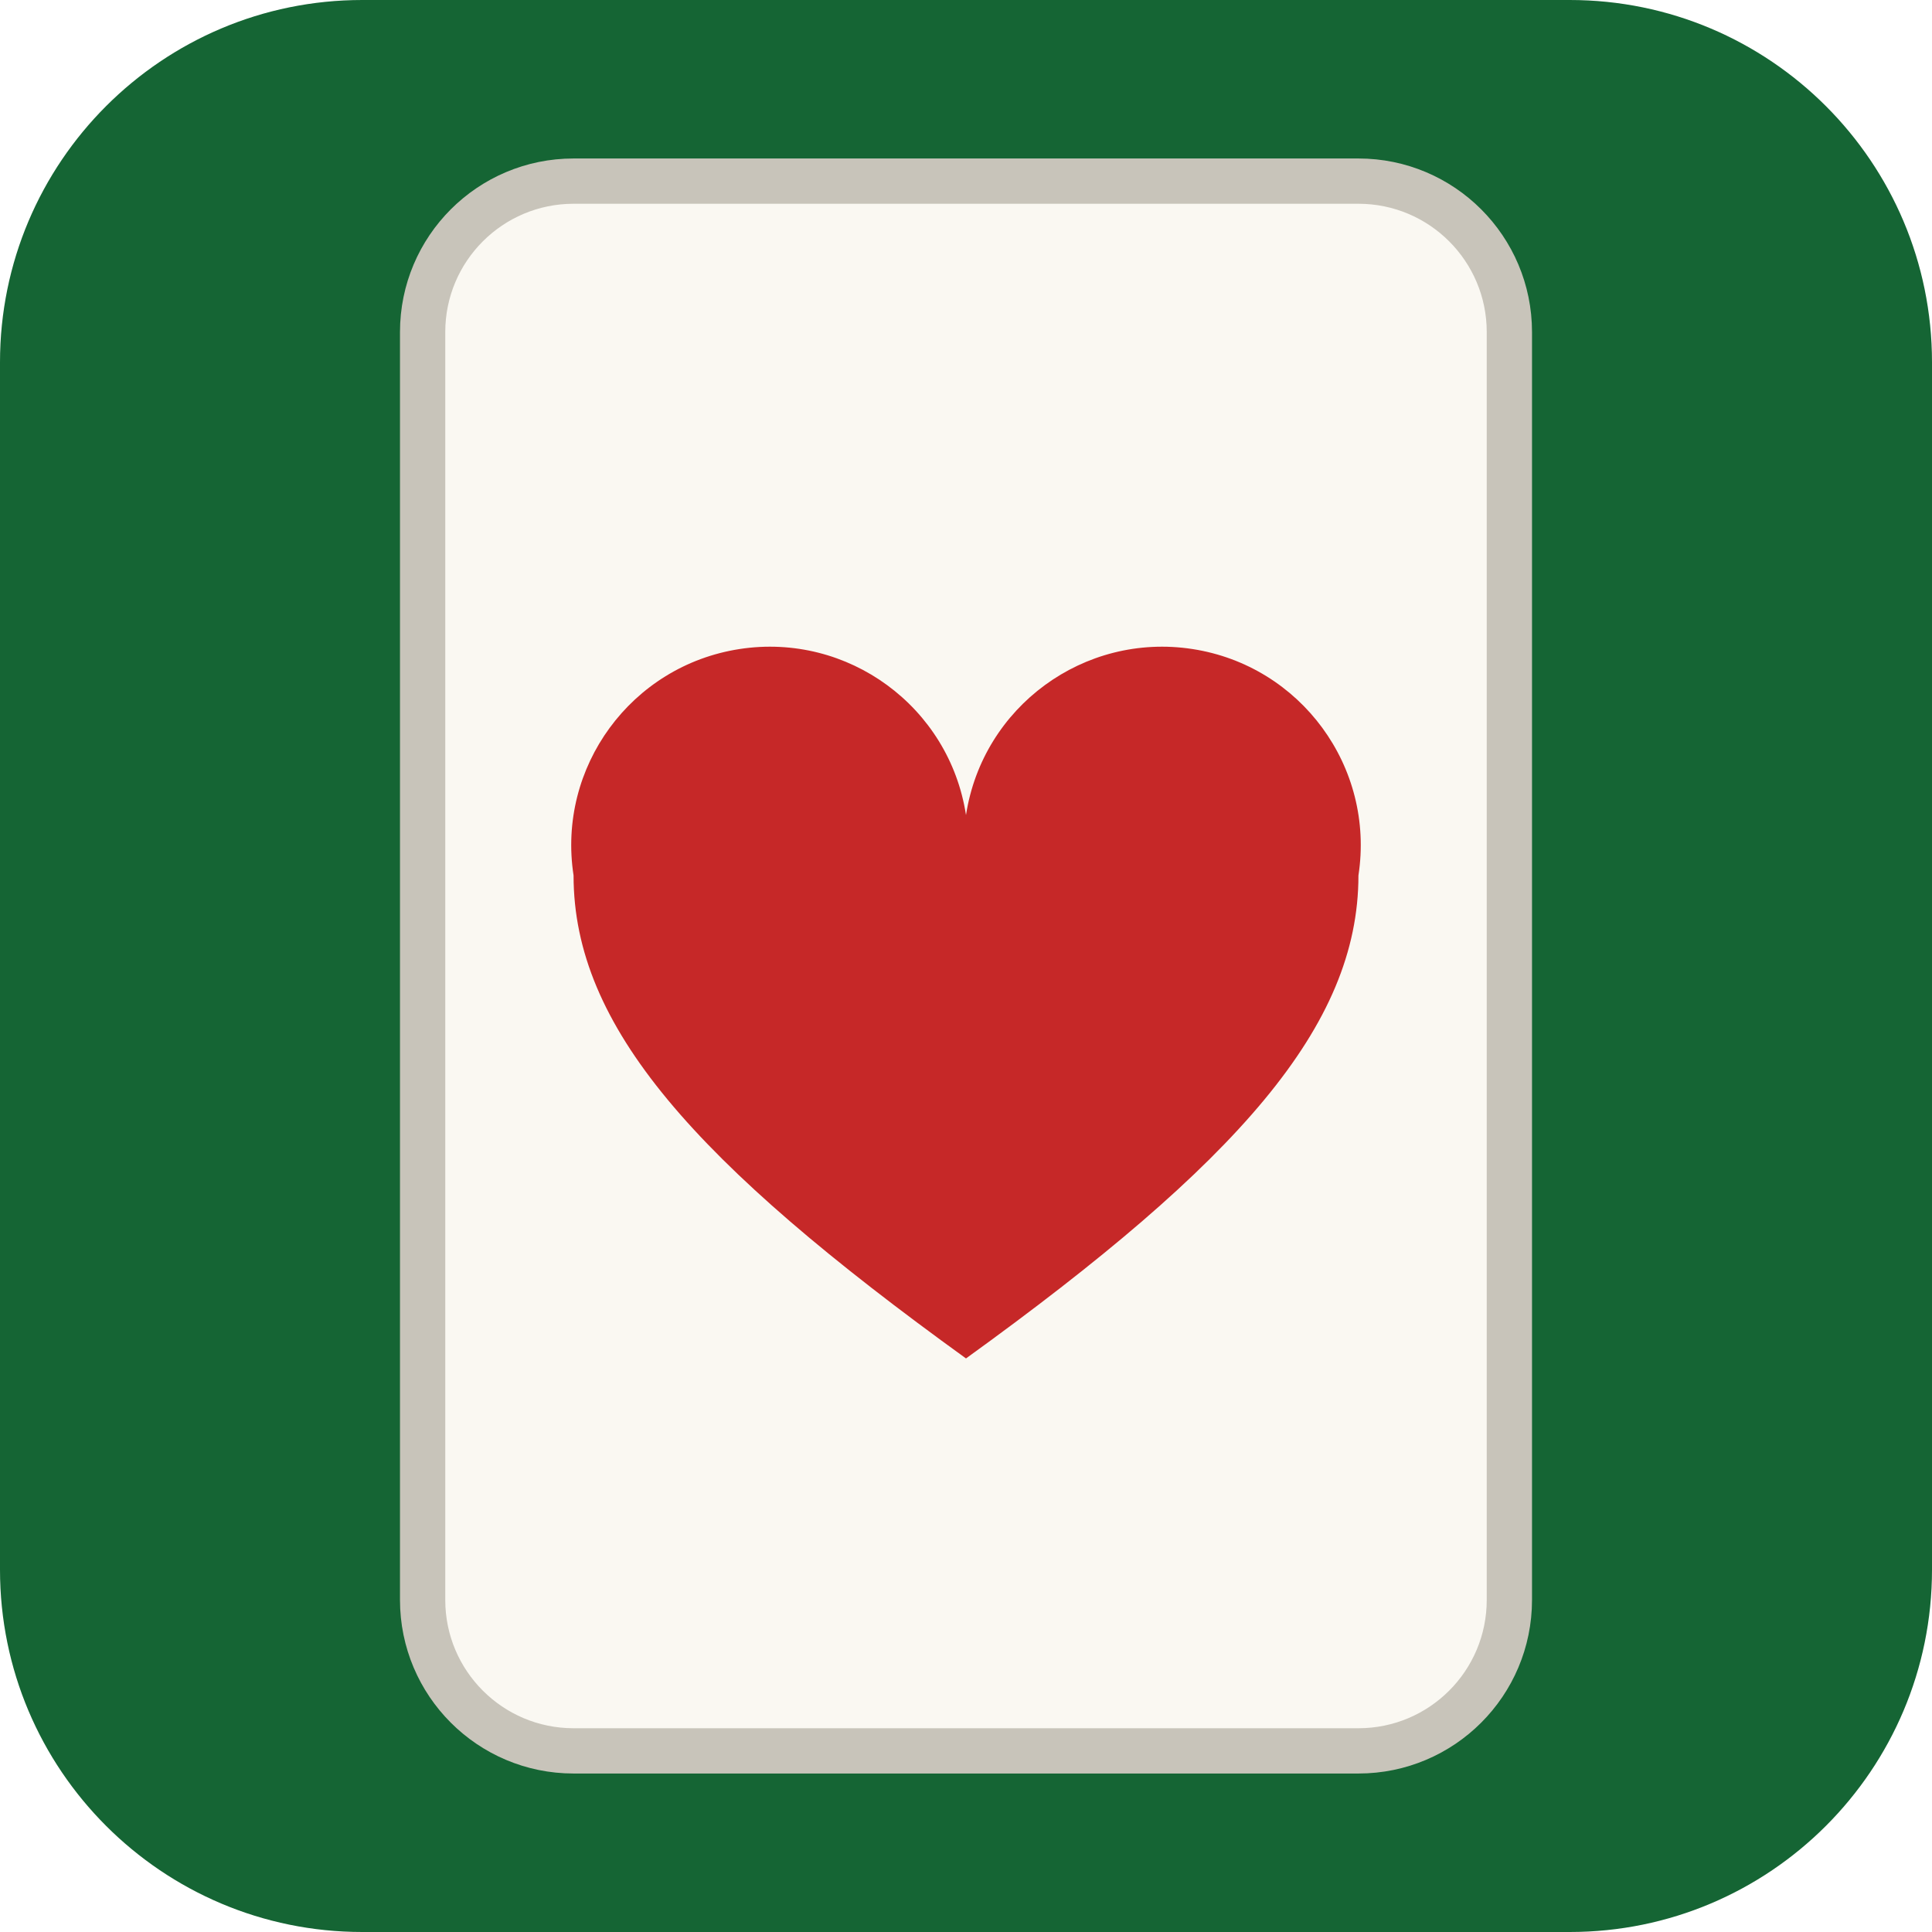
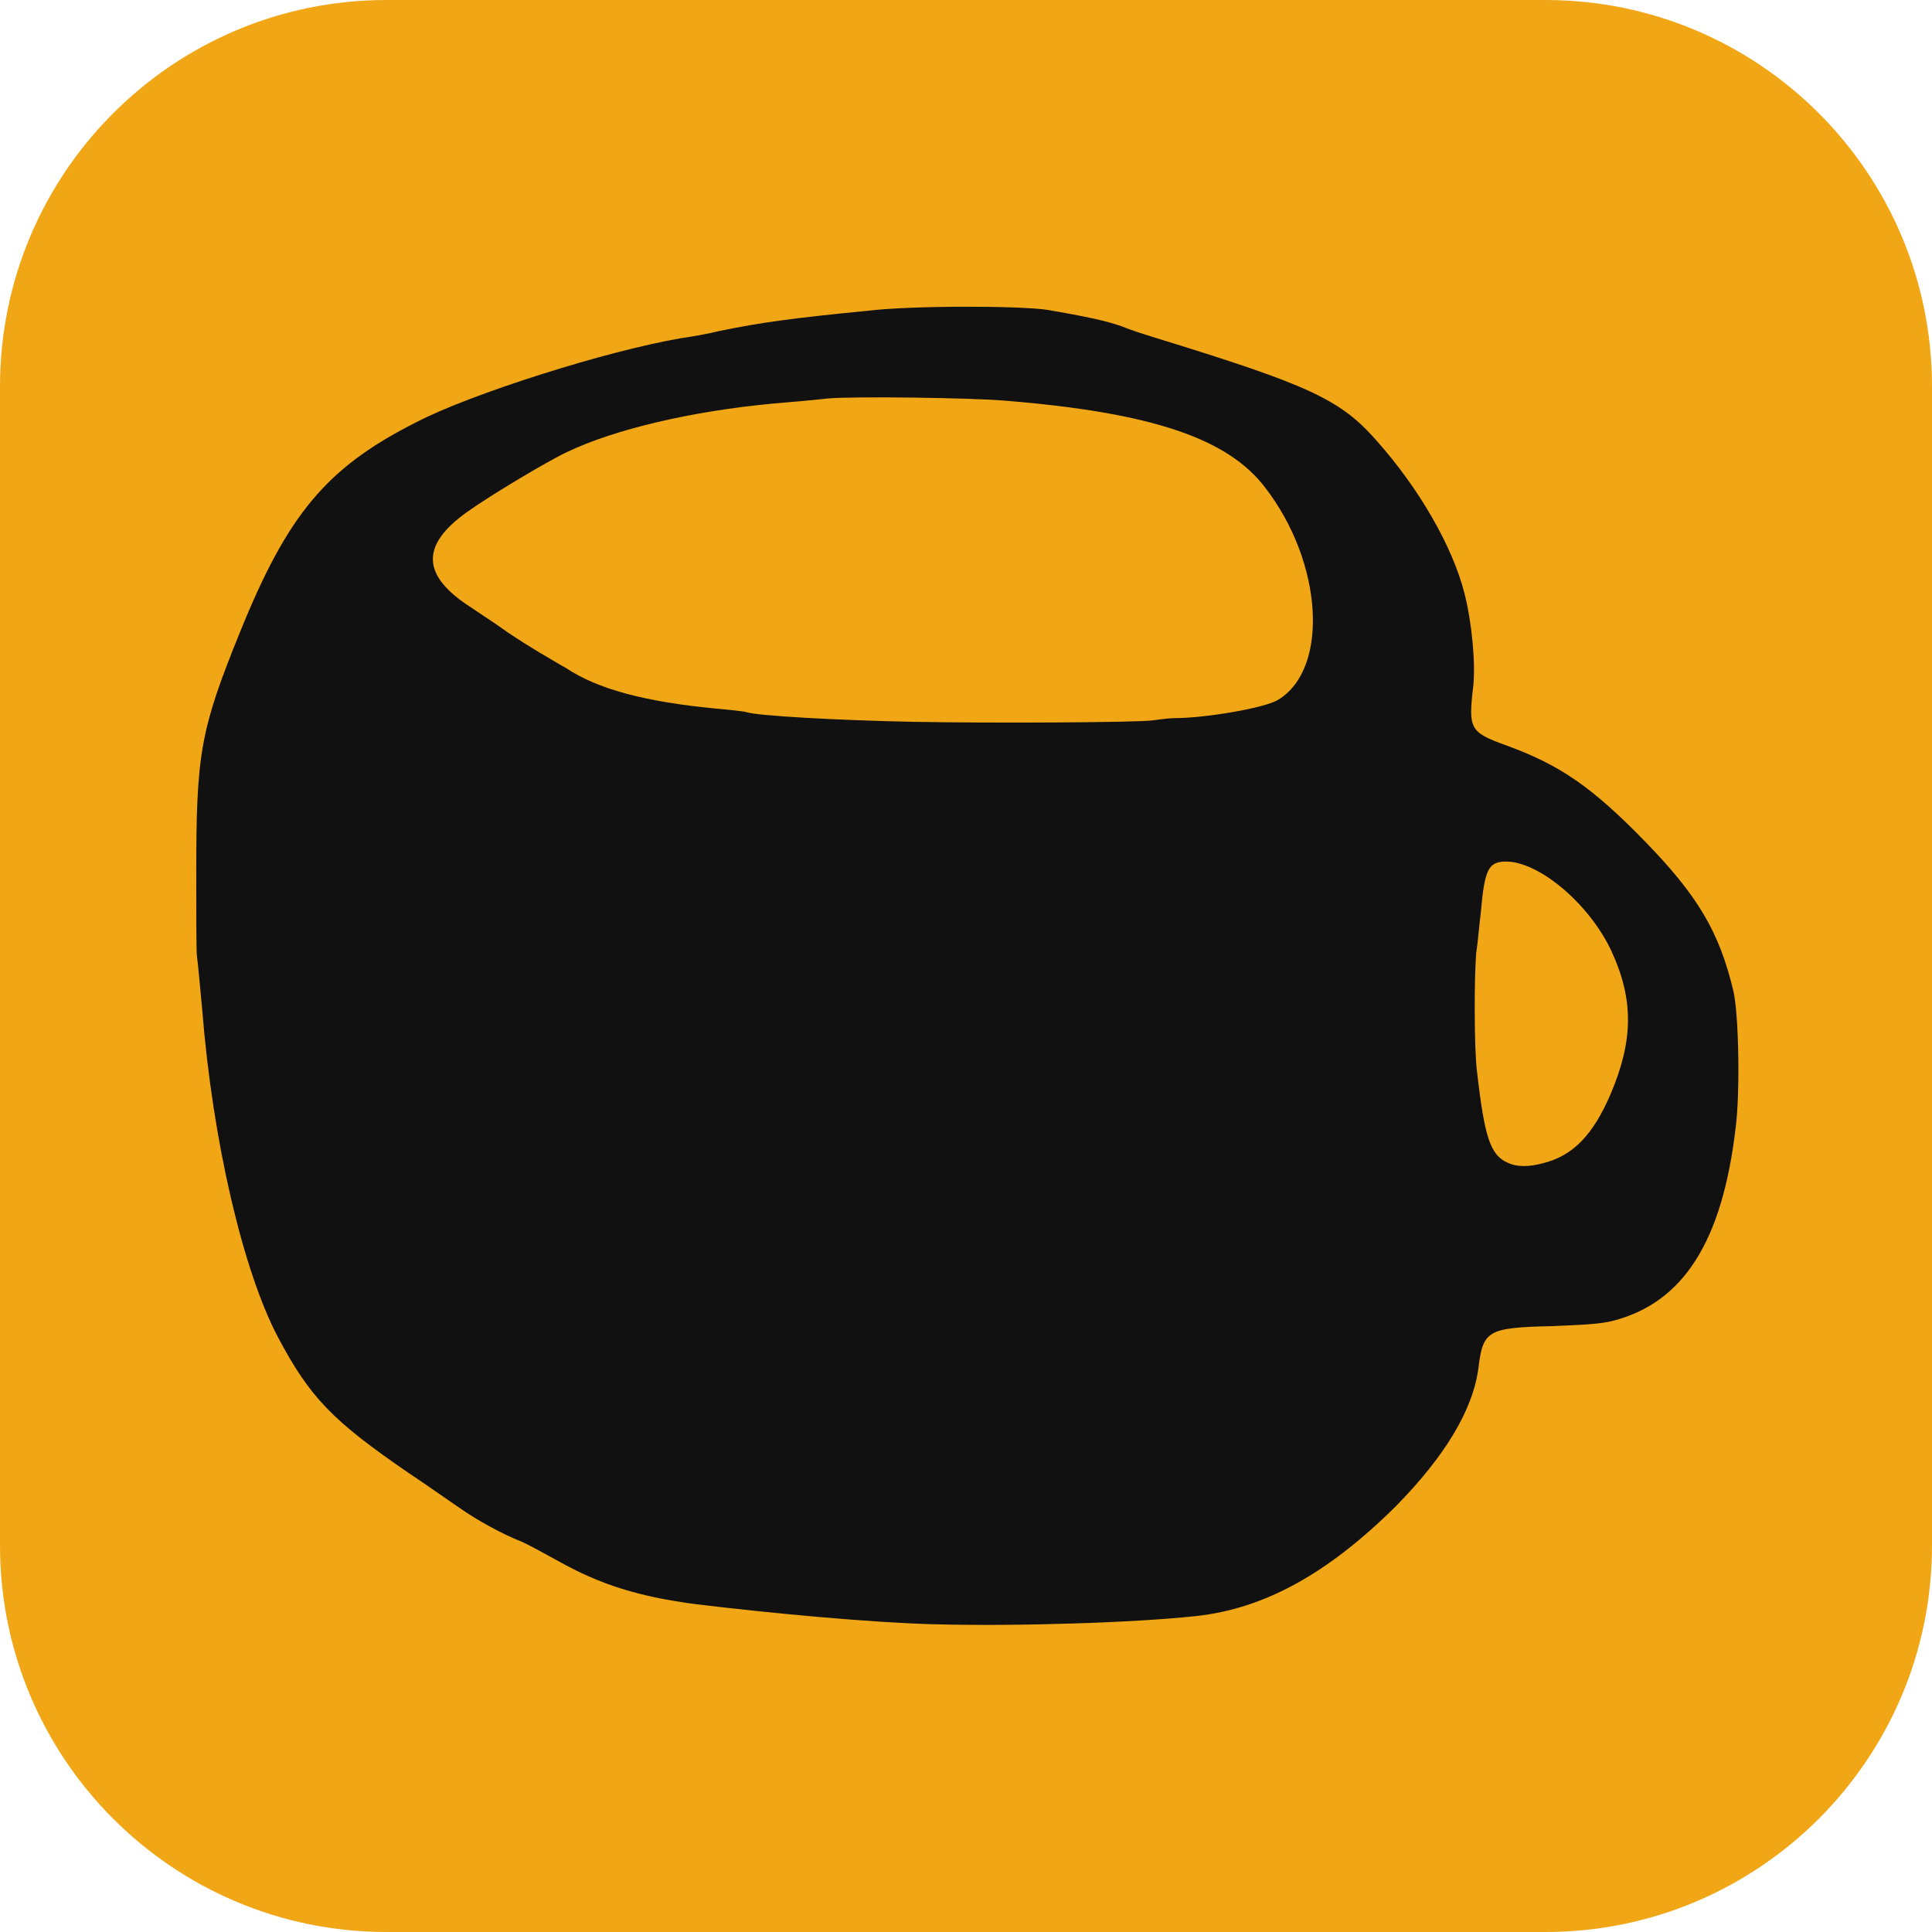
- <svg xmlns="http://www.w3.org/2000/svg" viewBox="0 0 64 64">
-   <rect width="64" height="64" rx="12" fill="#156534" />
-   <rect x="14" y="6" width="36" height="52" rx="5" fill="#faf8f2" stroke="#c8c4ba" stroke-width="1.5" />
-   <path d="M32 45c-9-6.5-13-11-13-16a6.5 6.5 0 0 1 13-2a6.5 6.5 0 0 1 13 2c0 5-4 9.5-13 16z" fill="#c62828" />
+ <svg xmlns="http://www.w3.org/2000/svg" viewBox="46.6 -0.4 259.9 259.9">
+   <rect x="46.6" y="-0.4" width="259.9" height="259.9" rx="52" fill="#f1a615" />
+   <path fill="#111" fill-rule="evenodd" d="M172.2 218.1c-8-.2-21.3-1.4-32-2.7-7.6-1-12.8-2.6-18.5-5.8-2-1.1-4.2-2.3-4.9-2.6-2.6-1-6.2-3-8.3-4.5-1.2-.8-4.3-3-7-4.8-10.2-7-13.2-10.1-17.5-18.2-4.7-8.9-8.8-26.4-10.2-44.1-.3-3.3-.6-6.5-.7-7.1-.1-.6-.1-5.6-.1-11 0-16.3.5-19.4 5.9-32.7 6.4-15.8 11.6-22.1 23.7-28.2 7.3-3.8 25.6-9.6 35.6-11.3 1.4-.2 3.7-.6 5.3-1 5.4-1.1 9.6-1.7 19.9-2.7 5.7-.7 20.4-.7 24.2-.1 4.6.8 7.7 1.4 9.9 2.2 1.2.5 3.1 1.1 4.4 1.5 20.8 6.4 25 8.3 29.9 13.9 5.7 6.4 10.2 14.2 11.8 20.5 1 3.9 1.5 9.3 1.2 12.4-.7 5.9-.5 6.3 4.5 8.1 7.1 2.6 11.4 5.5 18.6 12.9 7 7.2 10 12.1 11.9 20.2.7 3.1.9 13.4.3 18.2-1.8 15.5-7.1 23.7-16.6 26.1-1.7.4-3.3.5-8.3.7-8.4.2-9.1.6-9.7 5.5-.7 5.7-4.5 12-11.2 18.8-9.1 9-17.6 13.7-26.8 14.7-8.3.9-24.1 1.4-35.3 1.1zM254.1 156.1c4.1-1 6.8-3.8 9.2-9.4 3-7.1 3.1-12.6.1-19.1-2.9-6.3-9.7-12.1-14.2-12.1-2.4 0-2.9 1.1-3.4 6.9-.2 1.6-.4 4-.6 5.3-.3 3.1-.3 13.3.1 16.1 1 8.8 1.8 11.2 4.1 12.2 1.2.6 2.8.6 4.7.1zM201.7 96.5c.8-.1 2.1-.3 3-.3 4.1 0 12.3-1.4 13.9-2.5 6.8-4.2 6-18.4-1.8-28.5-5-6.6-15.2-10.1-35-11.7-4.7-.4-20.3-.6-23.8-.3-1.7.2-5.1.5-7.5.7-10.7 1-21.1 3.4-27.6 6.5-2.6 1.2-10.6 6-13.5 8.1-6.3 4.5-6.1 8.6.7 12.9 1 .7 3.2 2.1 4.7 3.2 1.6 1.1 3.6 2.3 4.4 2.8.9.5 2.5 1.5 3.6 2.1 4.2 2.8 10.6 4.5 19.9 5.4 2.2.2 4.1.4 4.3.5 1.5.5 12.3 1.1 22.4 1.3 10.1.2 30.5.1 32.3-.2z" />
</svg>
